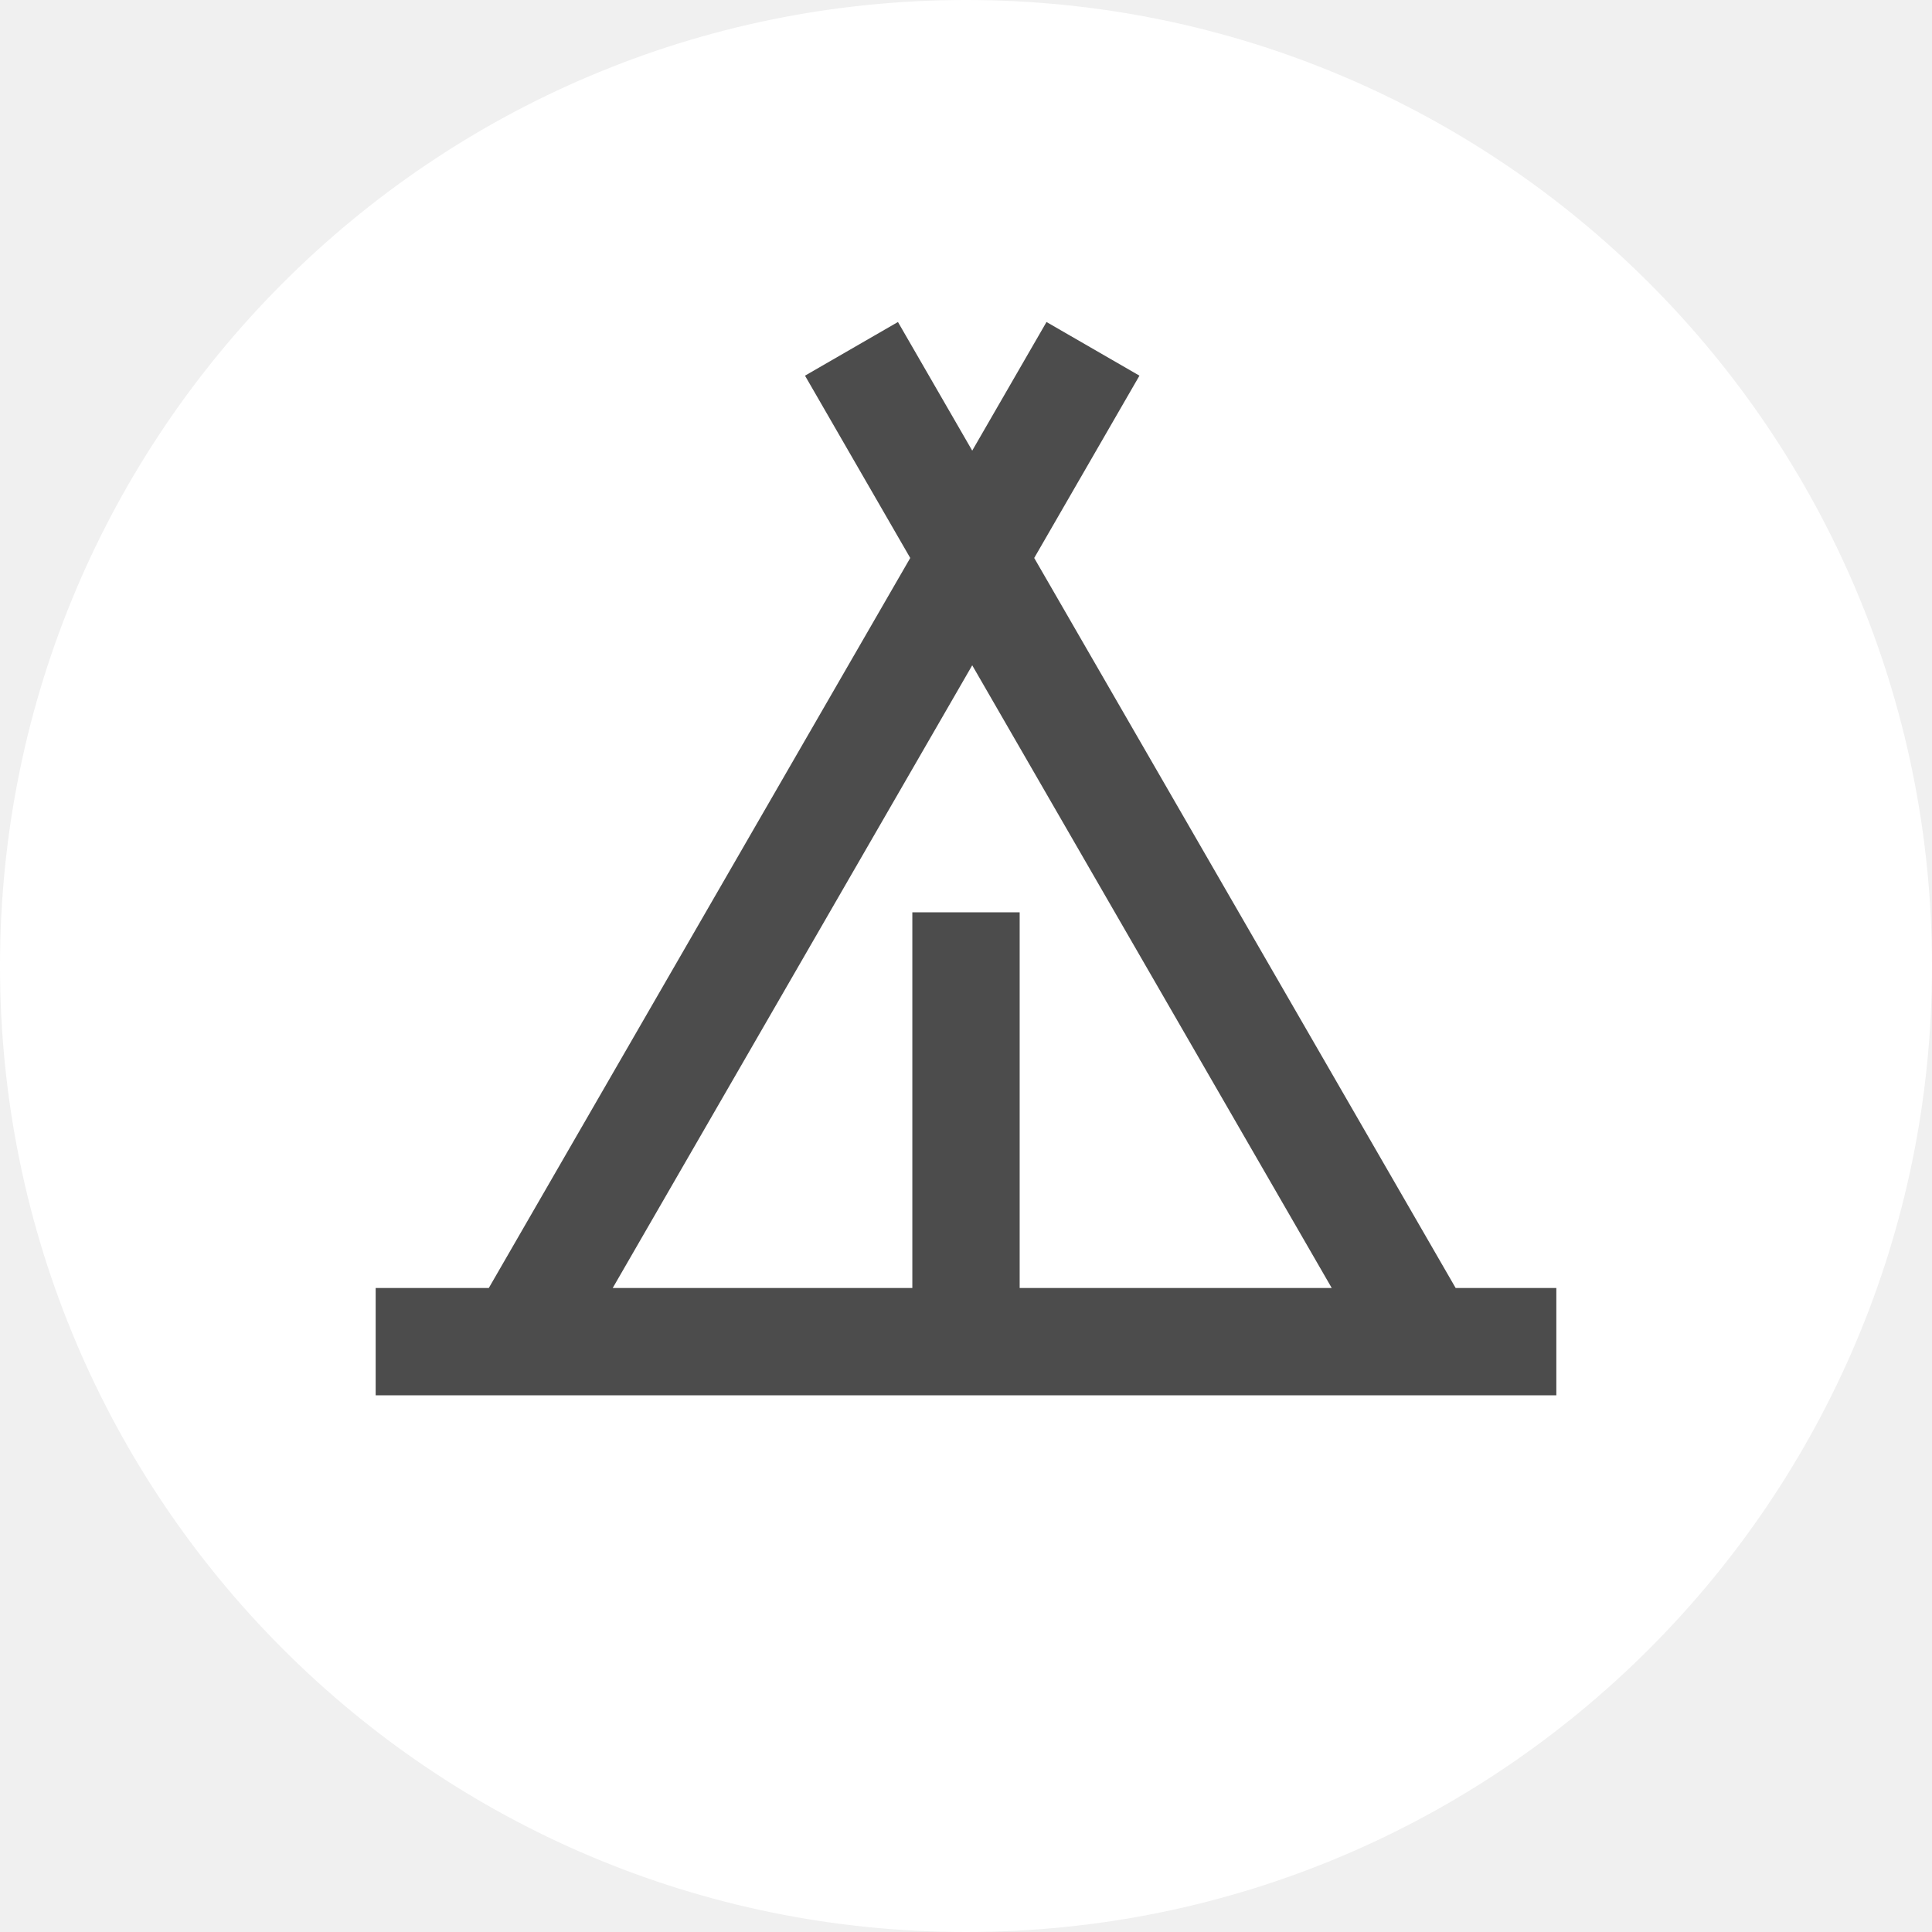
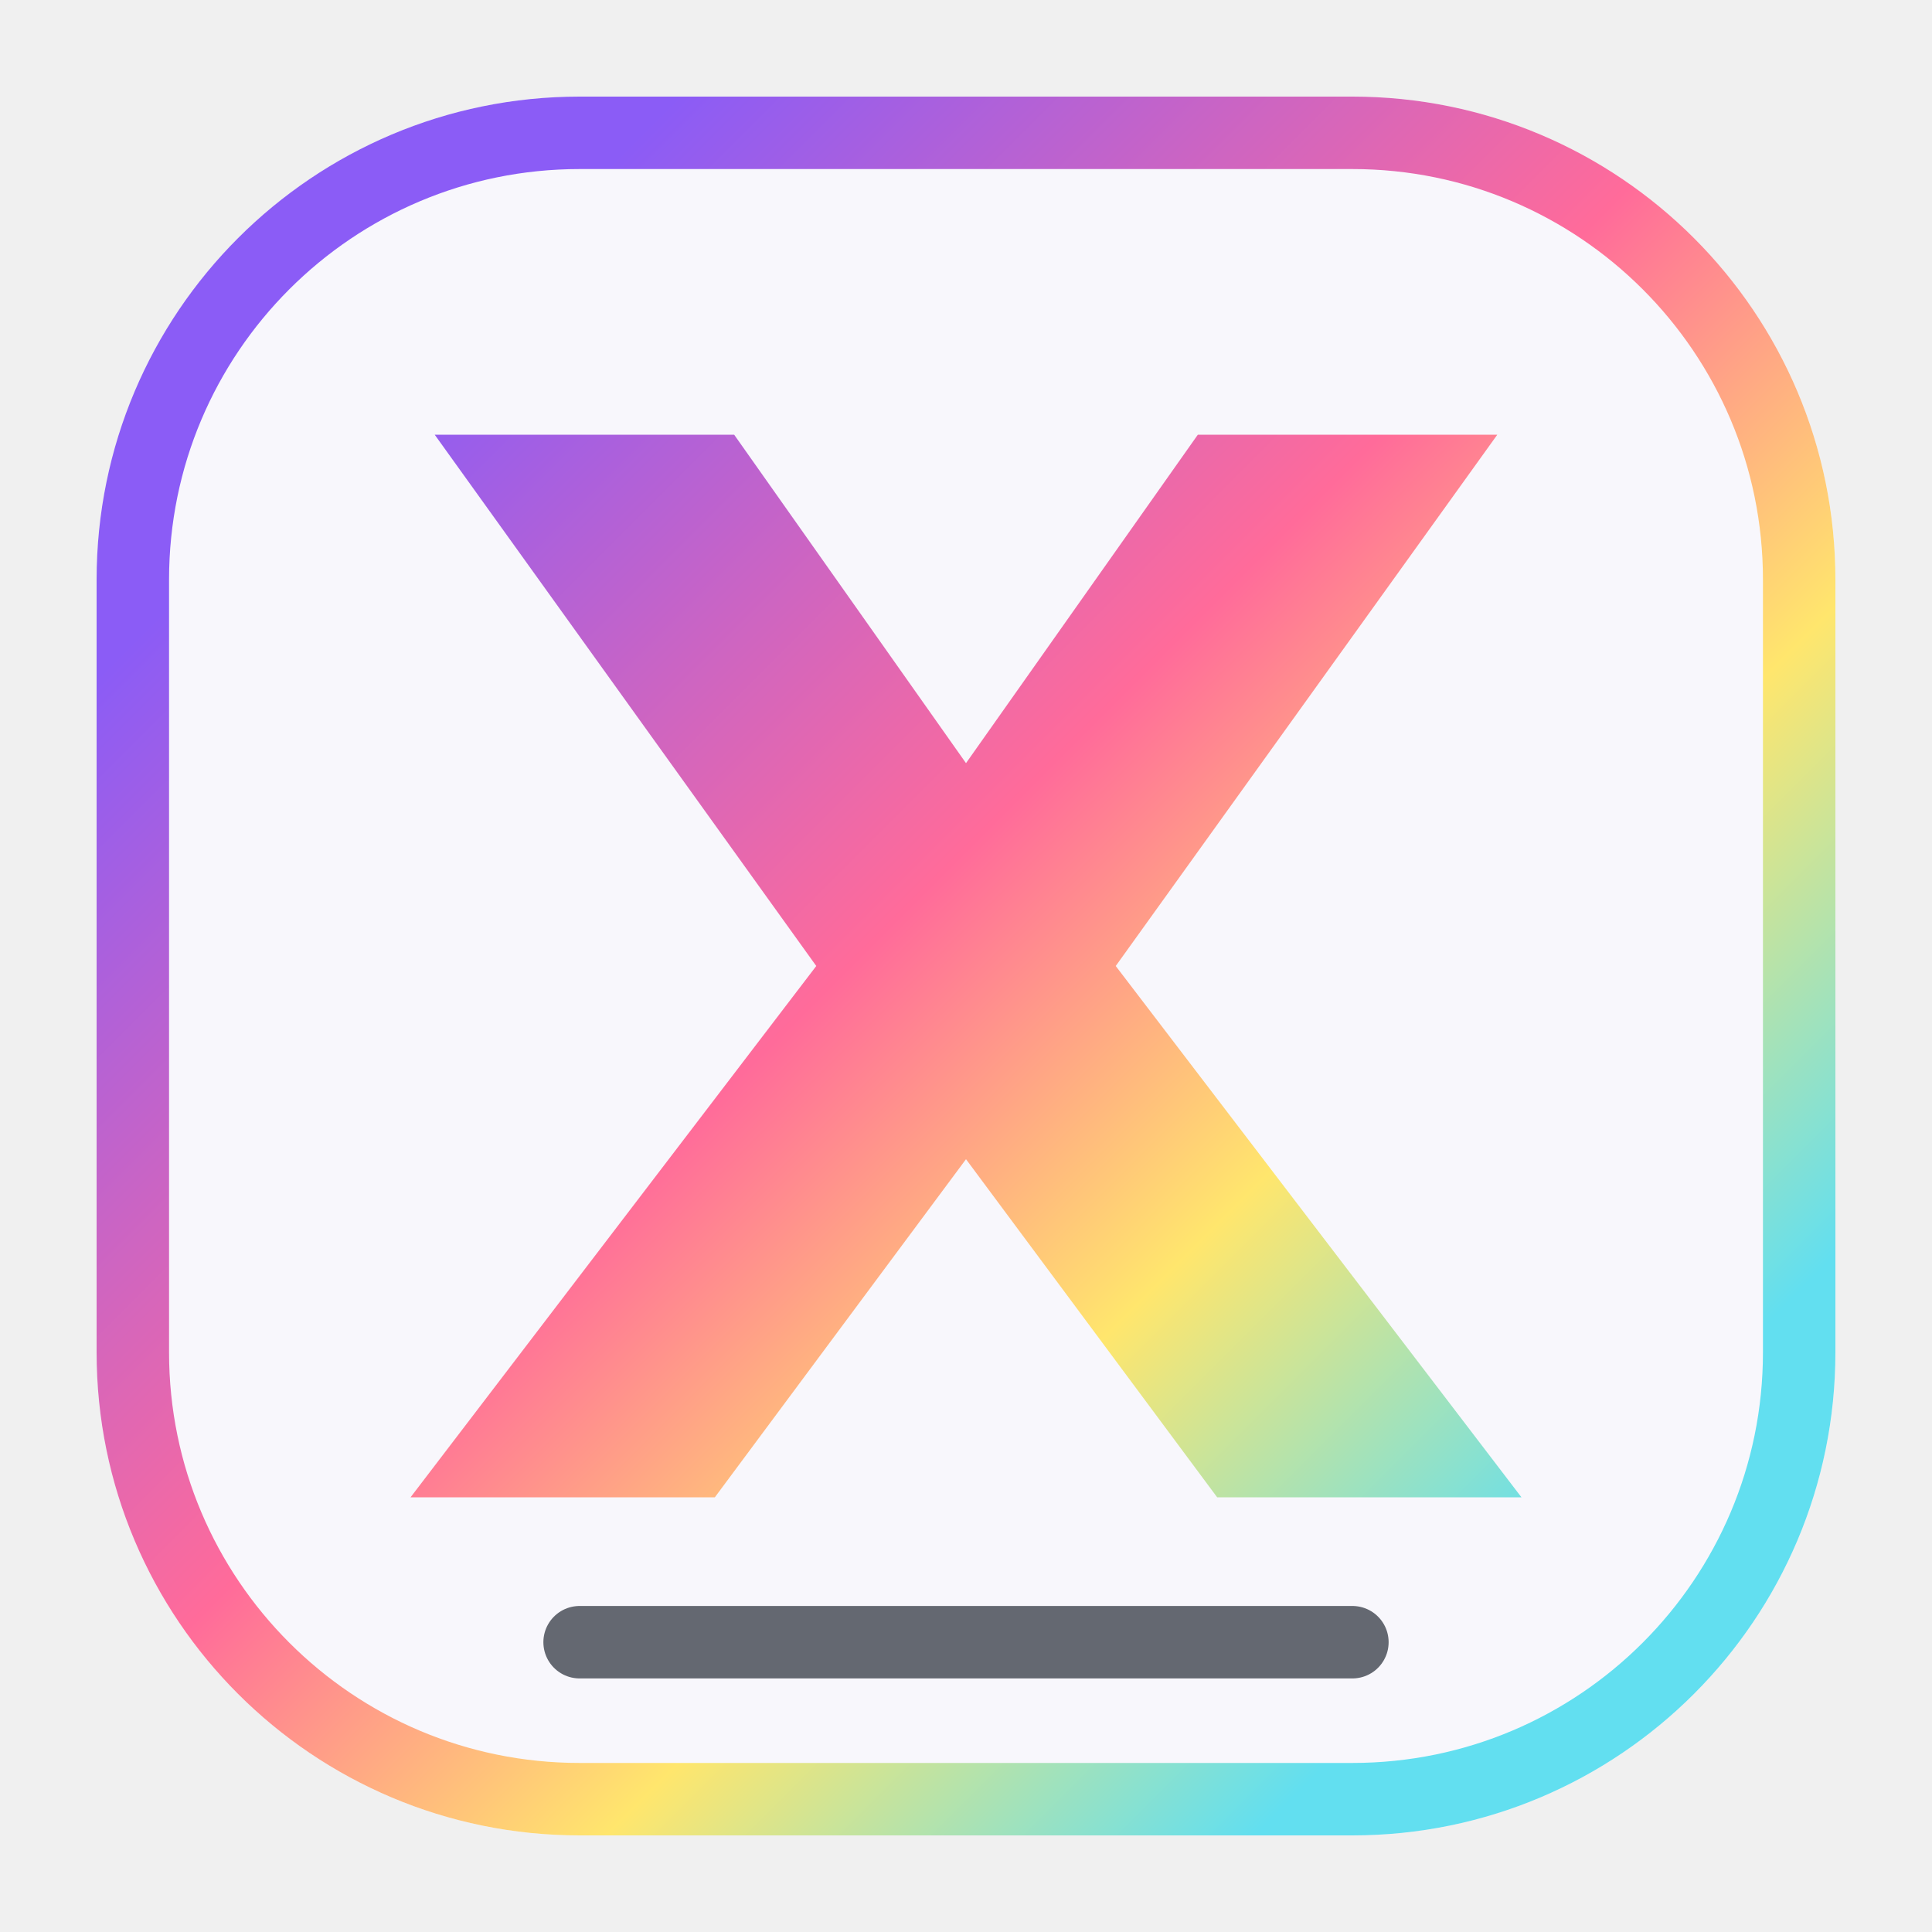
- <svg xmlns="http://www.w3.org/2000/svg" fill="none" version="1.1" width="36" height="36" viewBox="0 0 36 36">
-   <g style="mix-blend-mode:passthrough">
-     <g style="mix-blend-mode:passthrough">
-       <ellipse cx="18" cy="18" rx="18" ry="18" fill="#FFFFFF" fill-opacity="1" />
-     </g>
-     <g style="mix-blend-mode:passthrough">
-       <path d="M19.5,6L21.232,7L19.271,10.397L27.124,24L29,24L29,26L7,26L7,24L9.108,24L16.961,10.397L15,7L16.732,6L18.116,8.397L19.5,6ZM18.116,12.397L11.417,24L17,24L17,17L19,17L19,24L24.815,24L18.116,12.397Z" fill-rule="evenodd" fill="#4C4C4C" fill-opacity="1" />
-     </g>
-   </g>
+ <svg xmlns="http://www.w3.org/2000/svg" width="40" height="40" viewBox="0 0 40 40" fill="none">
+   <defs>
+     <linearGradient id="xlt-spectrum-dark" x1="8" y1="8" x2="32" y2="32" gradientUnits="userSpaceOnUse">
+       <stop stop-color="#8B5CF6" />
+       <stop offset="0.45" stop-color="#FF6B9A" />
+       <stop offset="0.72" stop-color="#FFE66D" />
+       <stop offset="1" stop-color="#62DFF0" />
+     </linearGradient>
+   </defs>
+   <rect x="2" y="2" width="36" height="36" rx="10" fill="#F8F7FC" />
+   <rect x="2.75" y="2.75" width="34.5" height="34.5" rx="9.25" stroke="url(#xlt-spectrum-dark)" stroke-width="1.5" />
+   <path d="M9 9H15.2L20 15.8L24.8 9H31L23.1 20L31.5 31H25.2L20 24L14.8 31H8.5L16.9 20L9 9Z" fill="url(#xlt-spectrum-dark)" />
+   <path d="M12 34H28" stroke="#2B303B" stroke-width="1.5" stroke-linecap="round" opacity="0.72" />
</svg>
